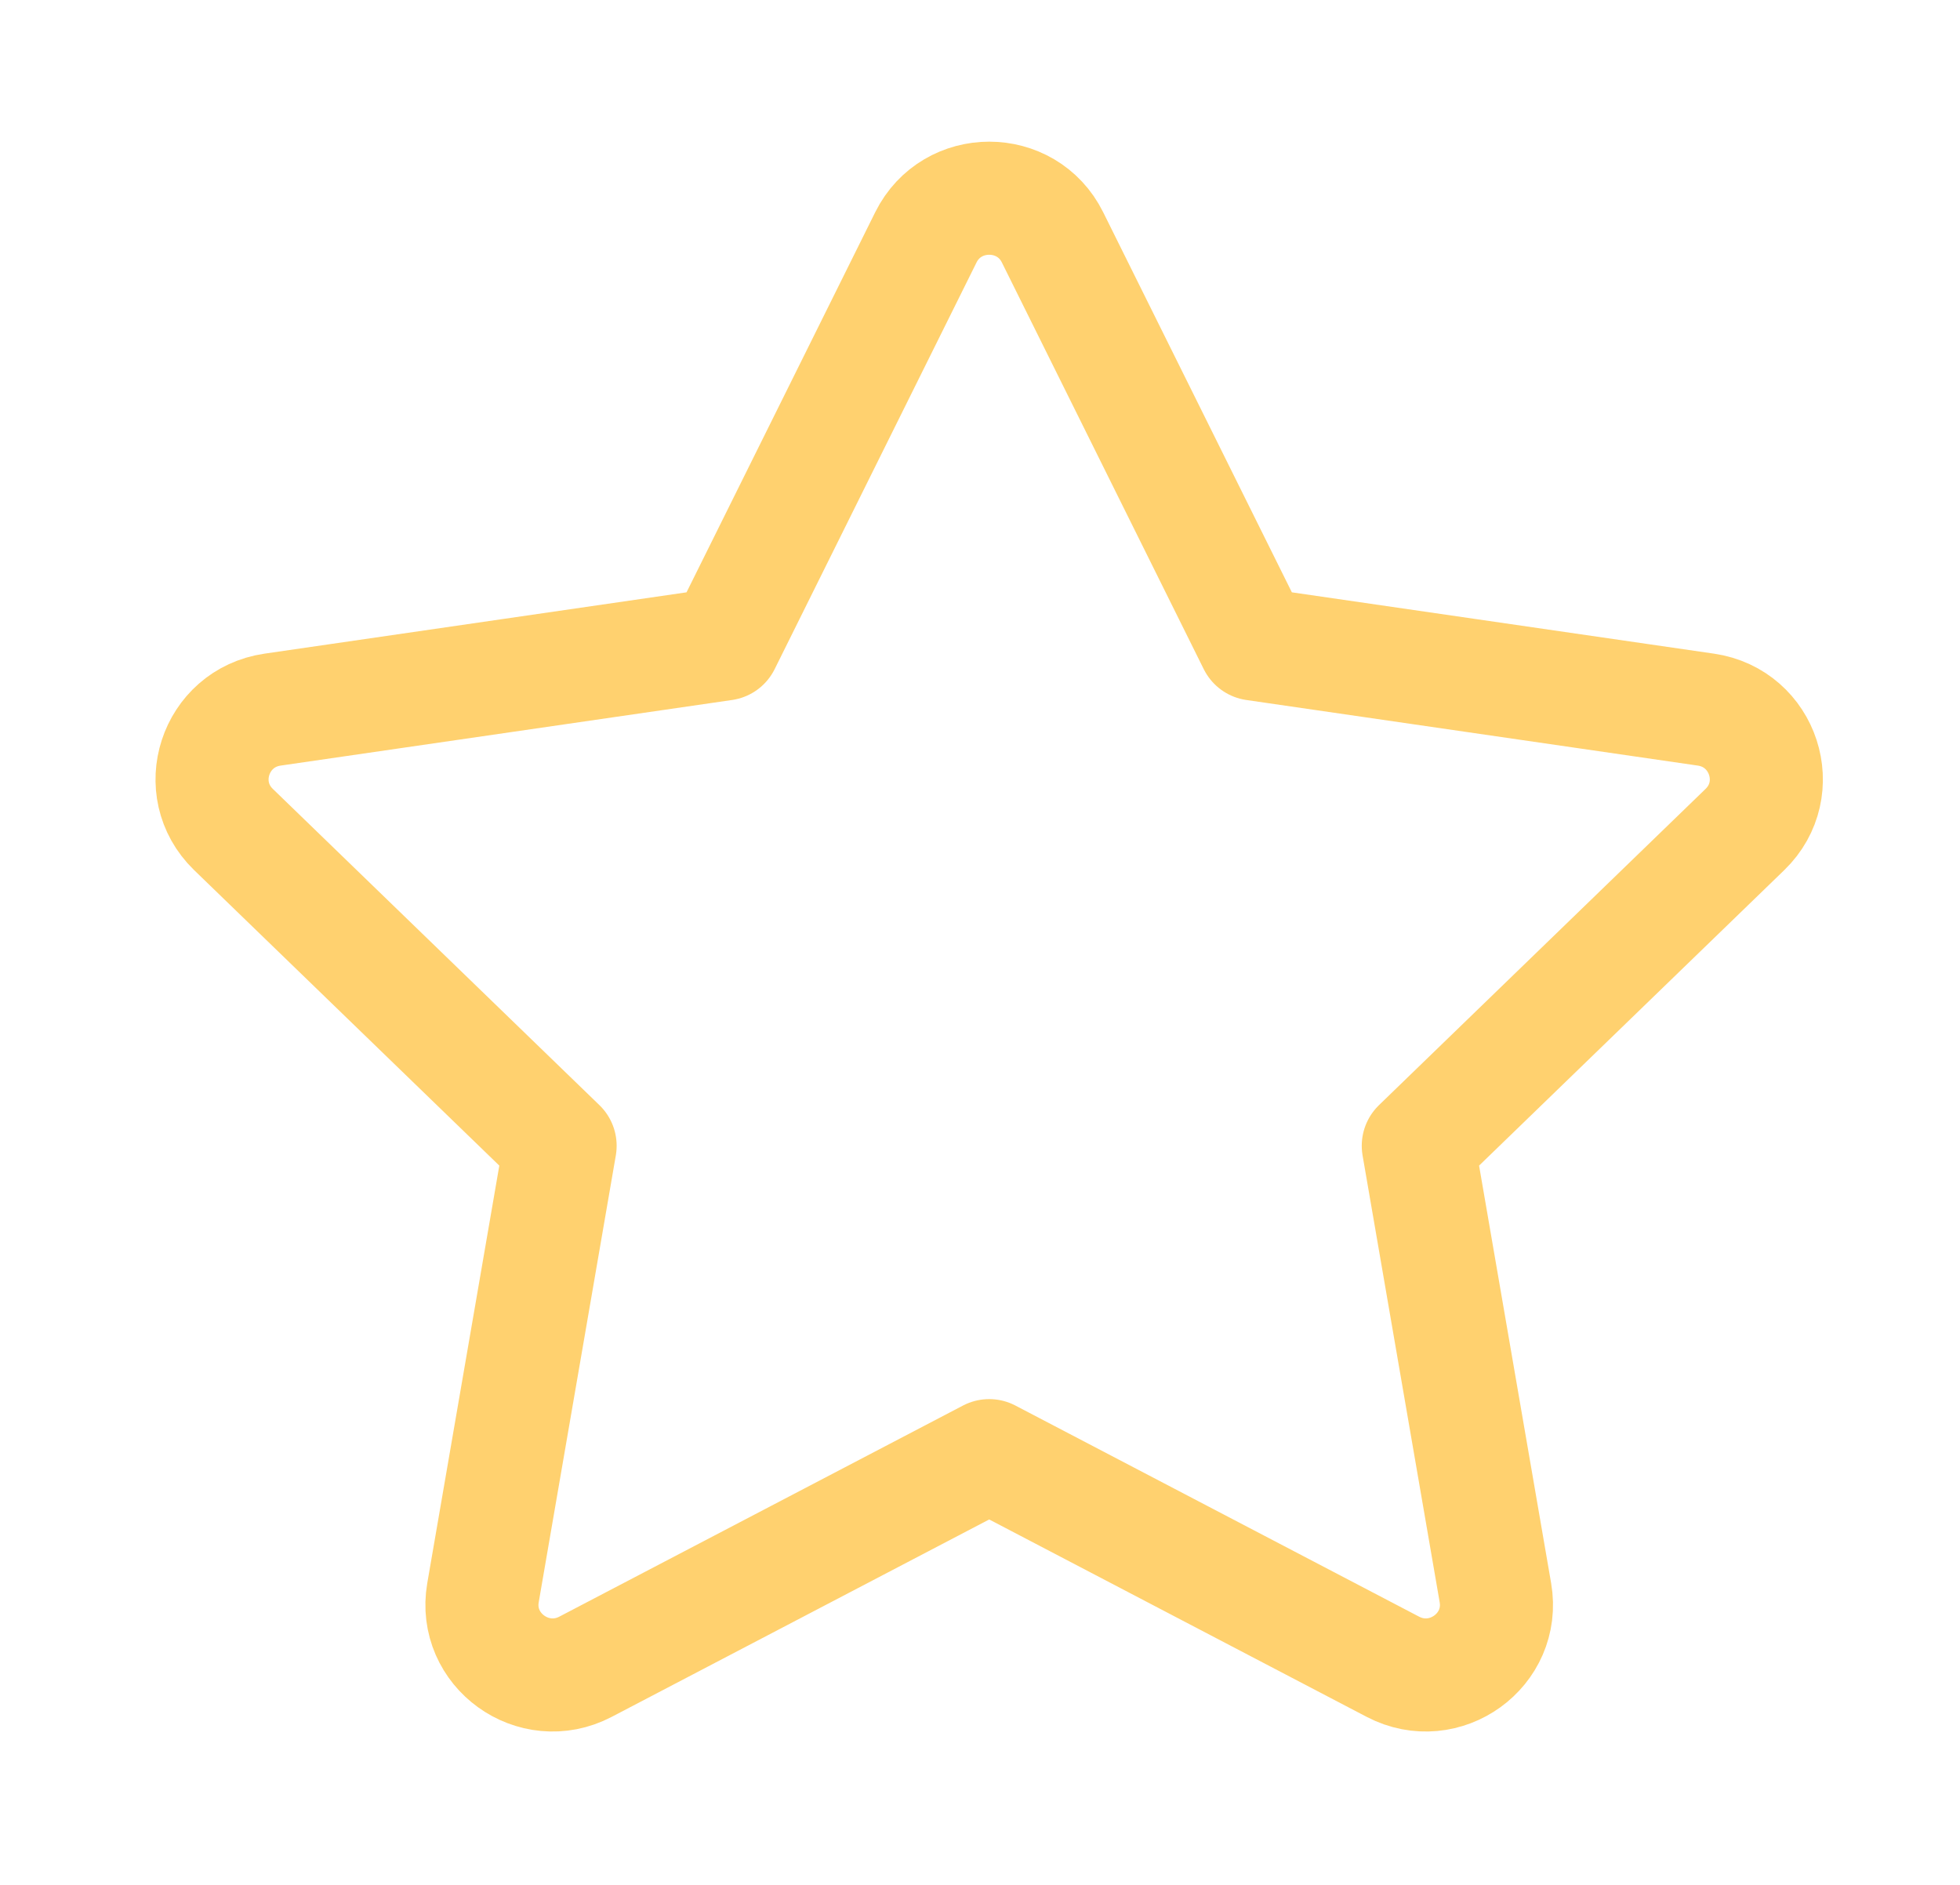
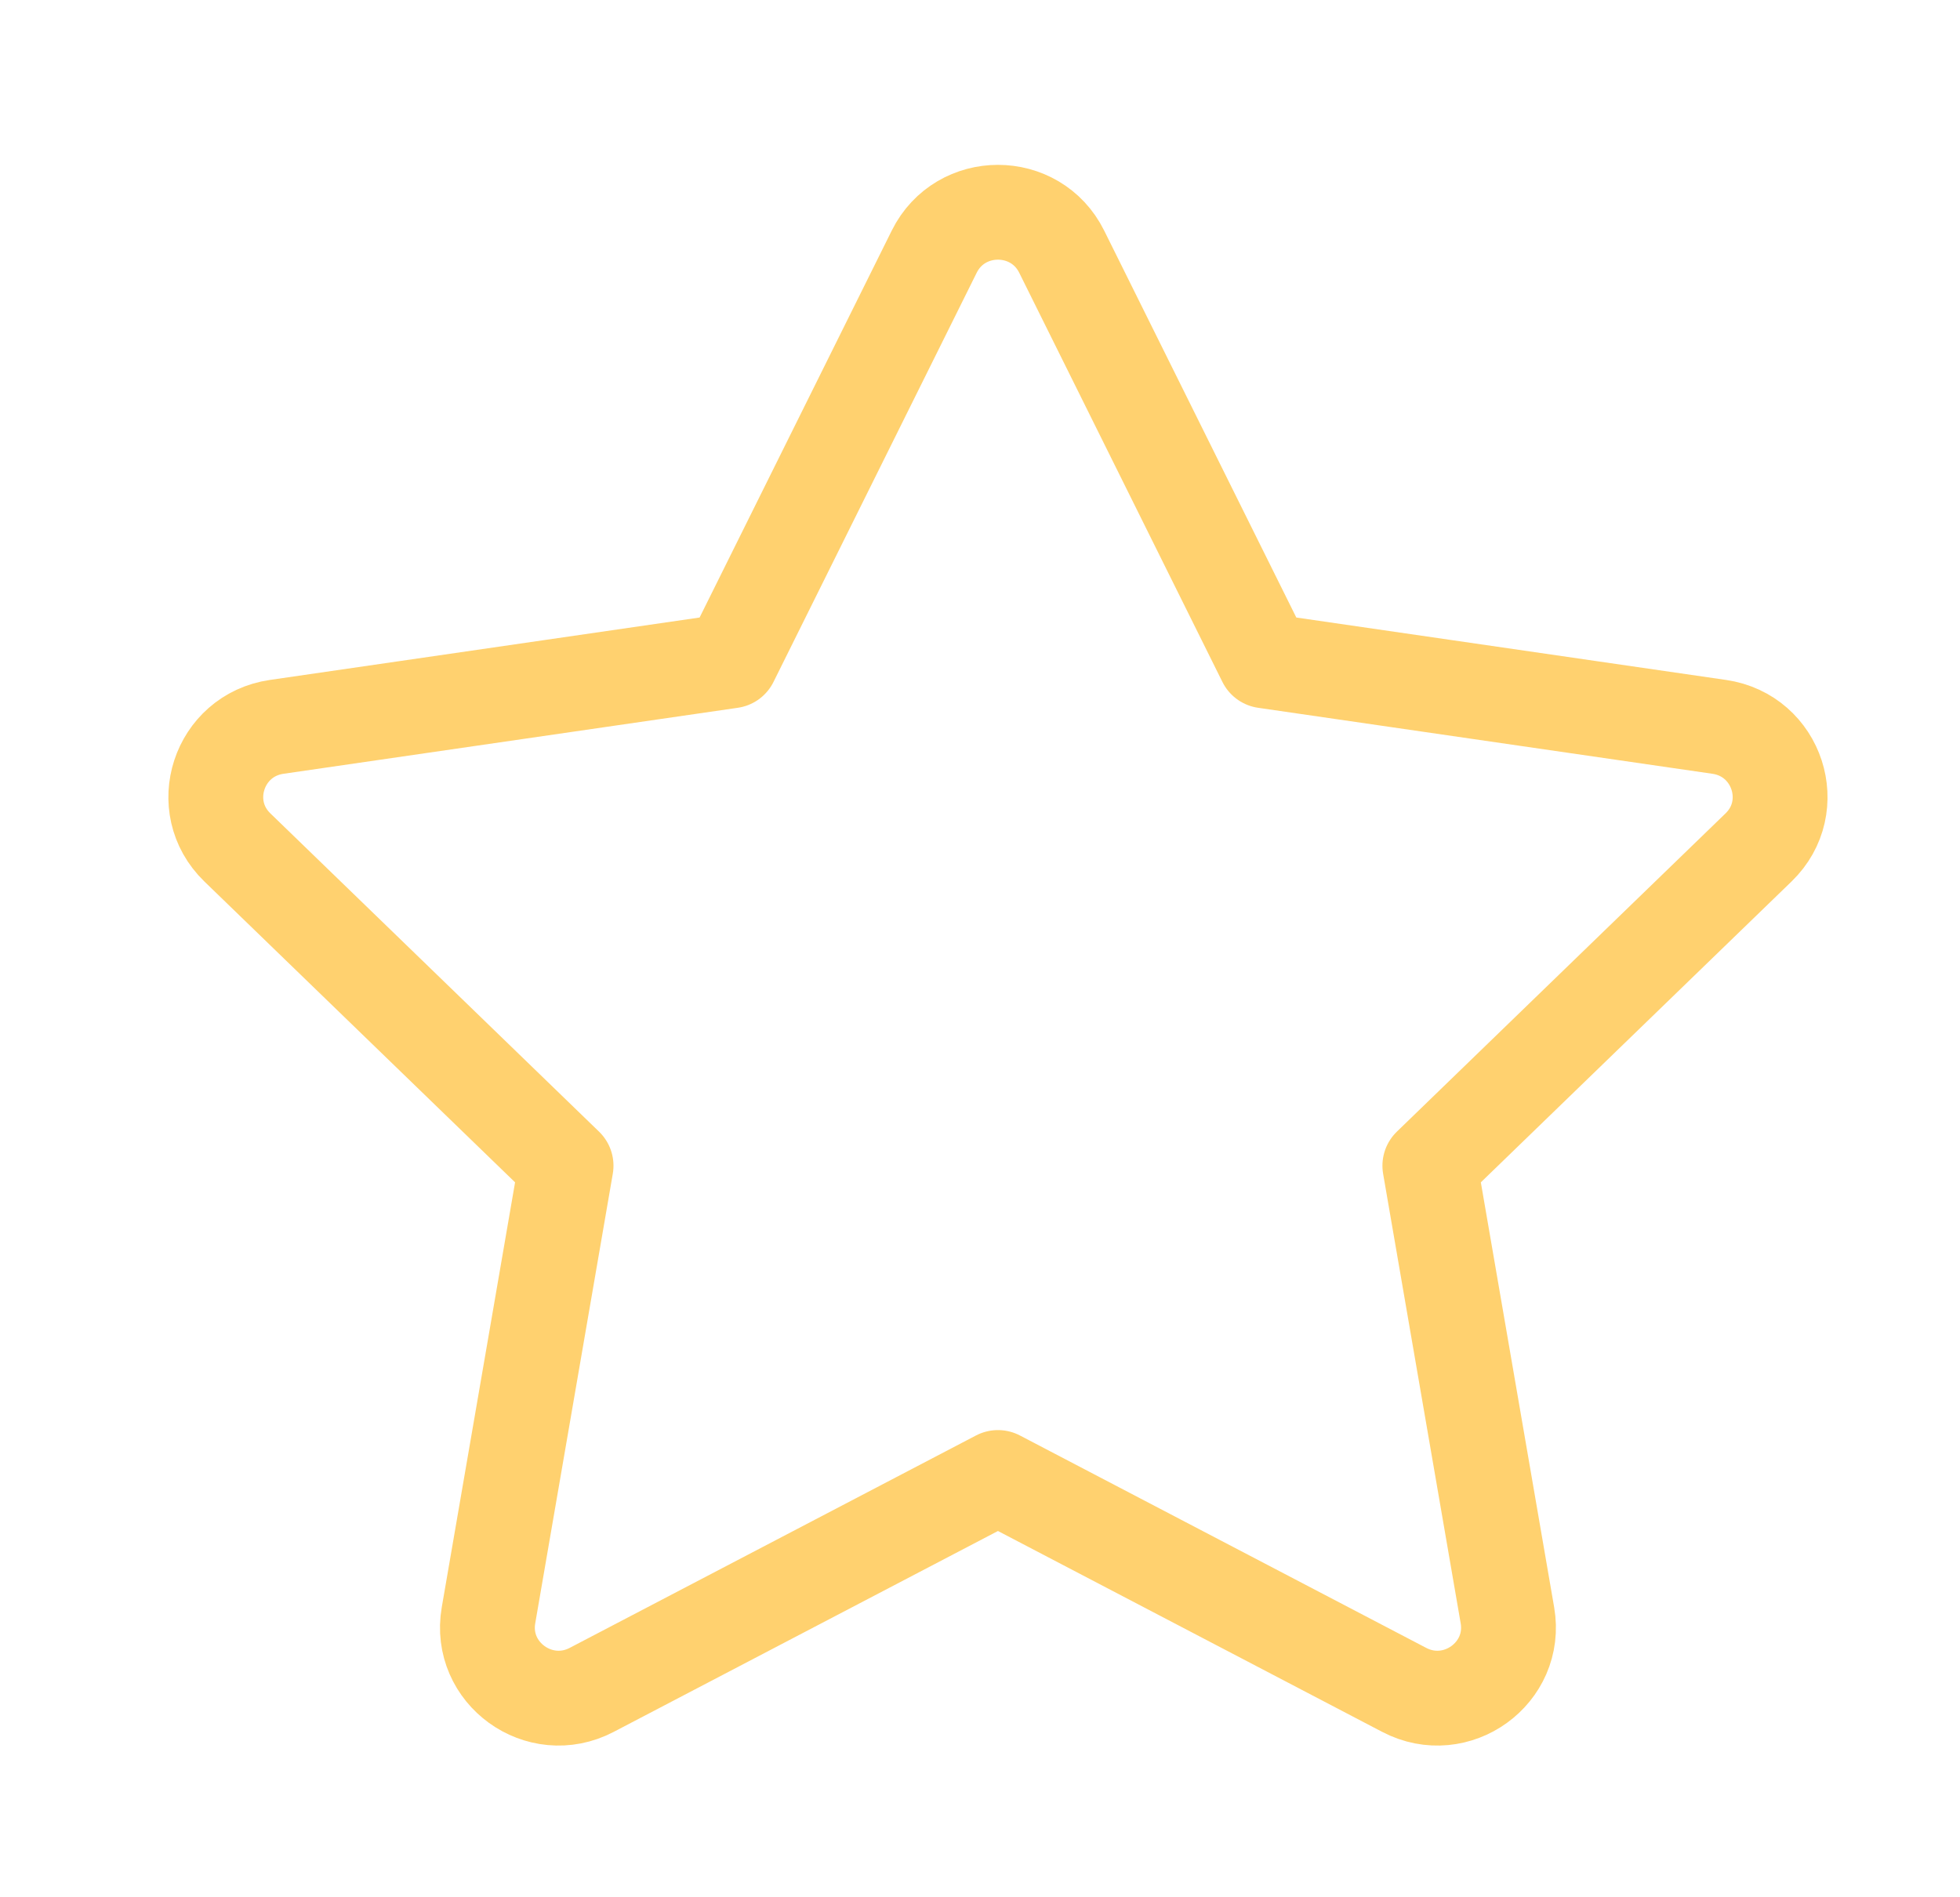
- <svg xmlns="http://www.w3.org/2000/svg" width="26" height="25" viewBox="0 0 26 25" fill="none">
-   <g id="Frame">
-     <path id="Vector" d="M9.604 8.542L12.282 3.148C12.626 2.456 13.619 2.456 13.962 3.148L16.64 8.542L22.629 9.412C23.397 9.524 23.703 10.463 23.147 11.002L18.814 15.197L19.837 21.125C19.968 21.886 19.165 22.466 18.477 22.107L13.122 19.307L7.767 22.107C7.08 22.466 6.276 21.886 6.407 21.125L7.43 15.197L3.097 11.002C2.541 10.463 2.847 9.524 3.616 9.412L9.604 8.542Z" stroke="#FFD16F" stroke-width="1.5" stroke-linecap="round" stroke-linejoin="round" />
-   </g>
+ <svg xmlns="http://www.w3.org/2000/svg" width="31" height="30" viewBox="0 0 31 30" fill="none">
+   <path d="M11.562 10.454L14.776 3.981C15.188 3.15 16.38 3.15 16.792 3.981L20.006 10.454L27.192 11.498C28.114 11.632 28.481 12.759 27.814 13.405L22.615 18.44L23.842 25.553C23.999 26.466 23.035 27.163 22.21 26.732L15.784 23.372L9.358 26.732C8.533 27.163 7.569 26.466 7.726 25.553L8.953 18.44L3.754 13.405C3.087 12.759 3.454 11.632 4.376 11.498L11.562 10.454Z" stroke="#FFD16F" stroke-width="1.5" stroke-linecap="round" stroke-linejoin="round" />
</svg>
